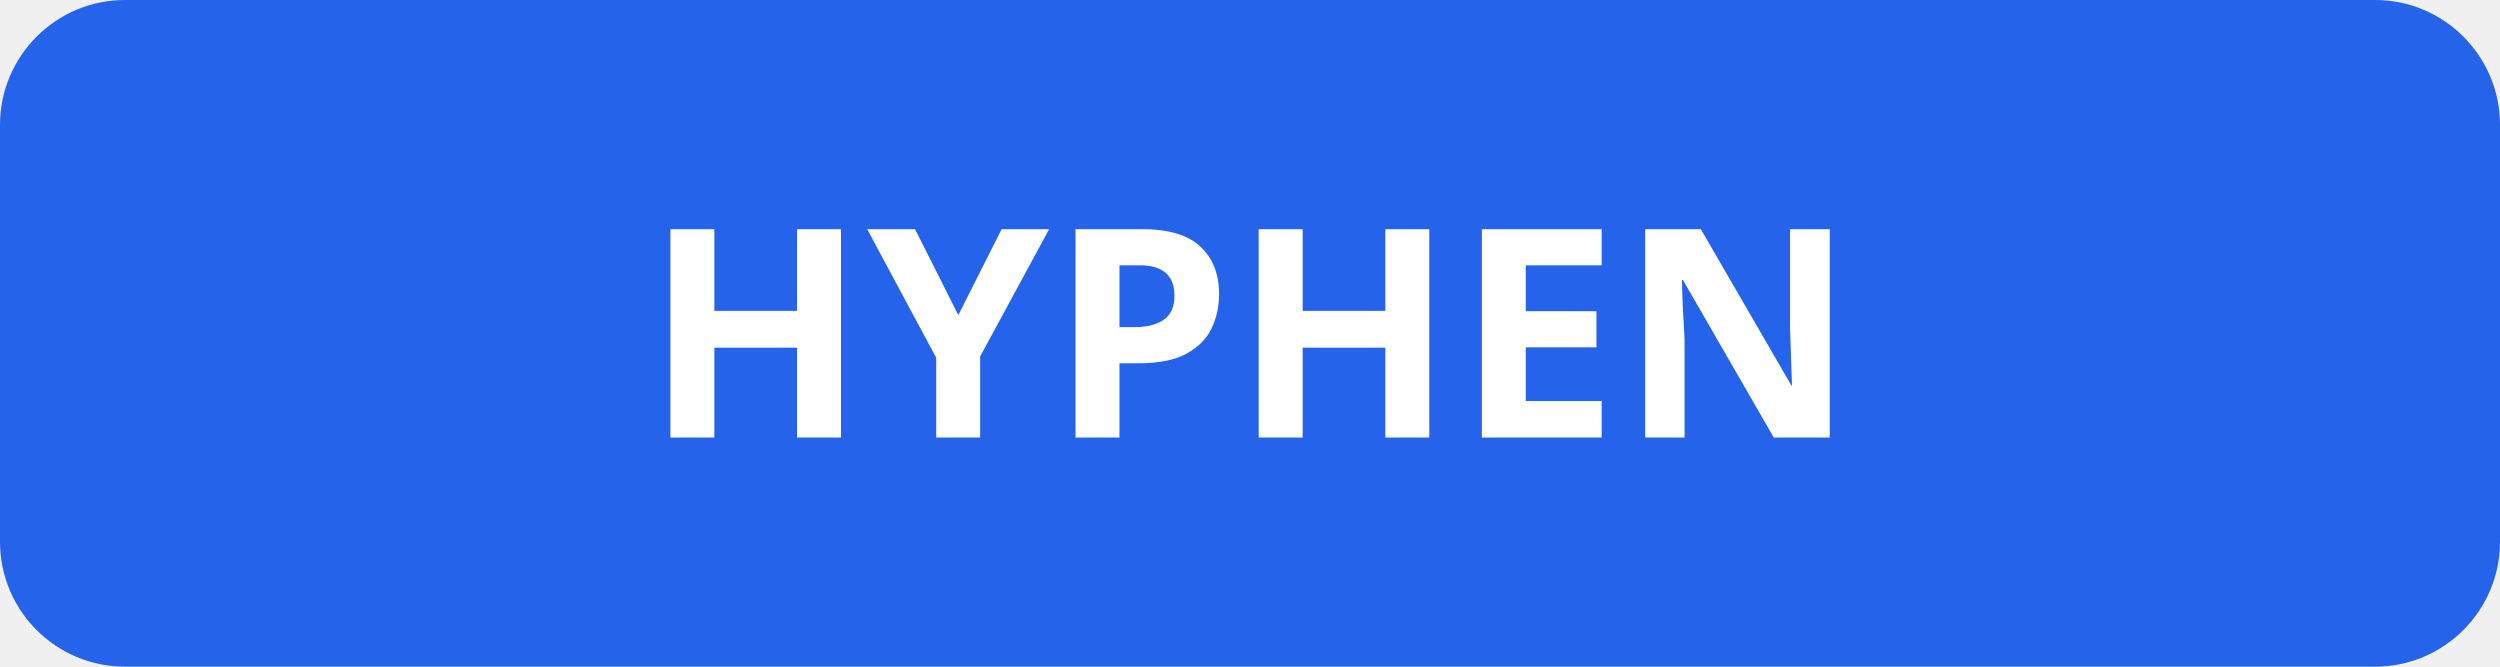
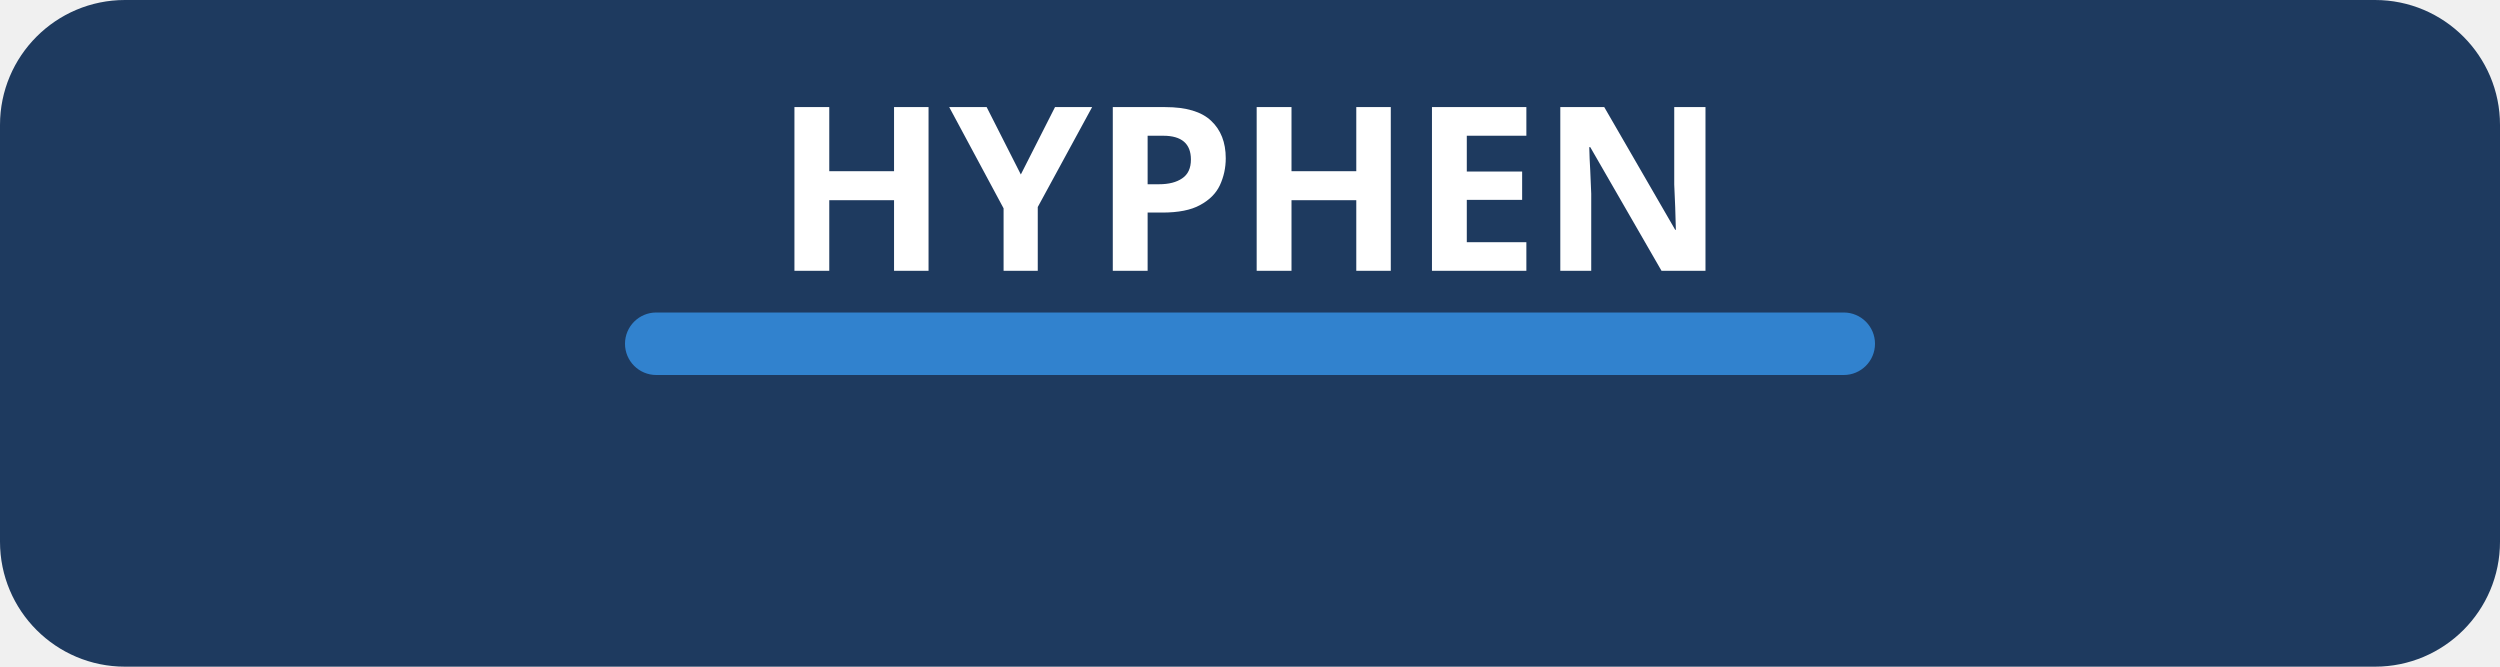
<svg xmlns="http://www.w3.org/2000/svg" viewBox="0 0 120 32" width="120" height="32">
-   <rect width="120" height="32" rx="6" fill="#2563eb" />
-   <text x="60" y="21" font-family="Noto Sans JP, sans-serif" font-size="14" font-weight="700" fill="#ffffff" text-anchor="middle">HYPHEN</text>
+   <rect width="120" height="32" rx="6" fill="#1e3a5f" />
+   <rect x="30" y="15" width="60" height="3" rx="1.5" fill="#3182ce" />
+   <text x="60" y="13" font-family="'Hiragino Kaku Gothic ProN', 'Noto Sans JP', sans-serif" font-size="11" font-weight="700" fill="#ffffff" text-anchor="middle">HYPHEN</text>
</svg>
